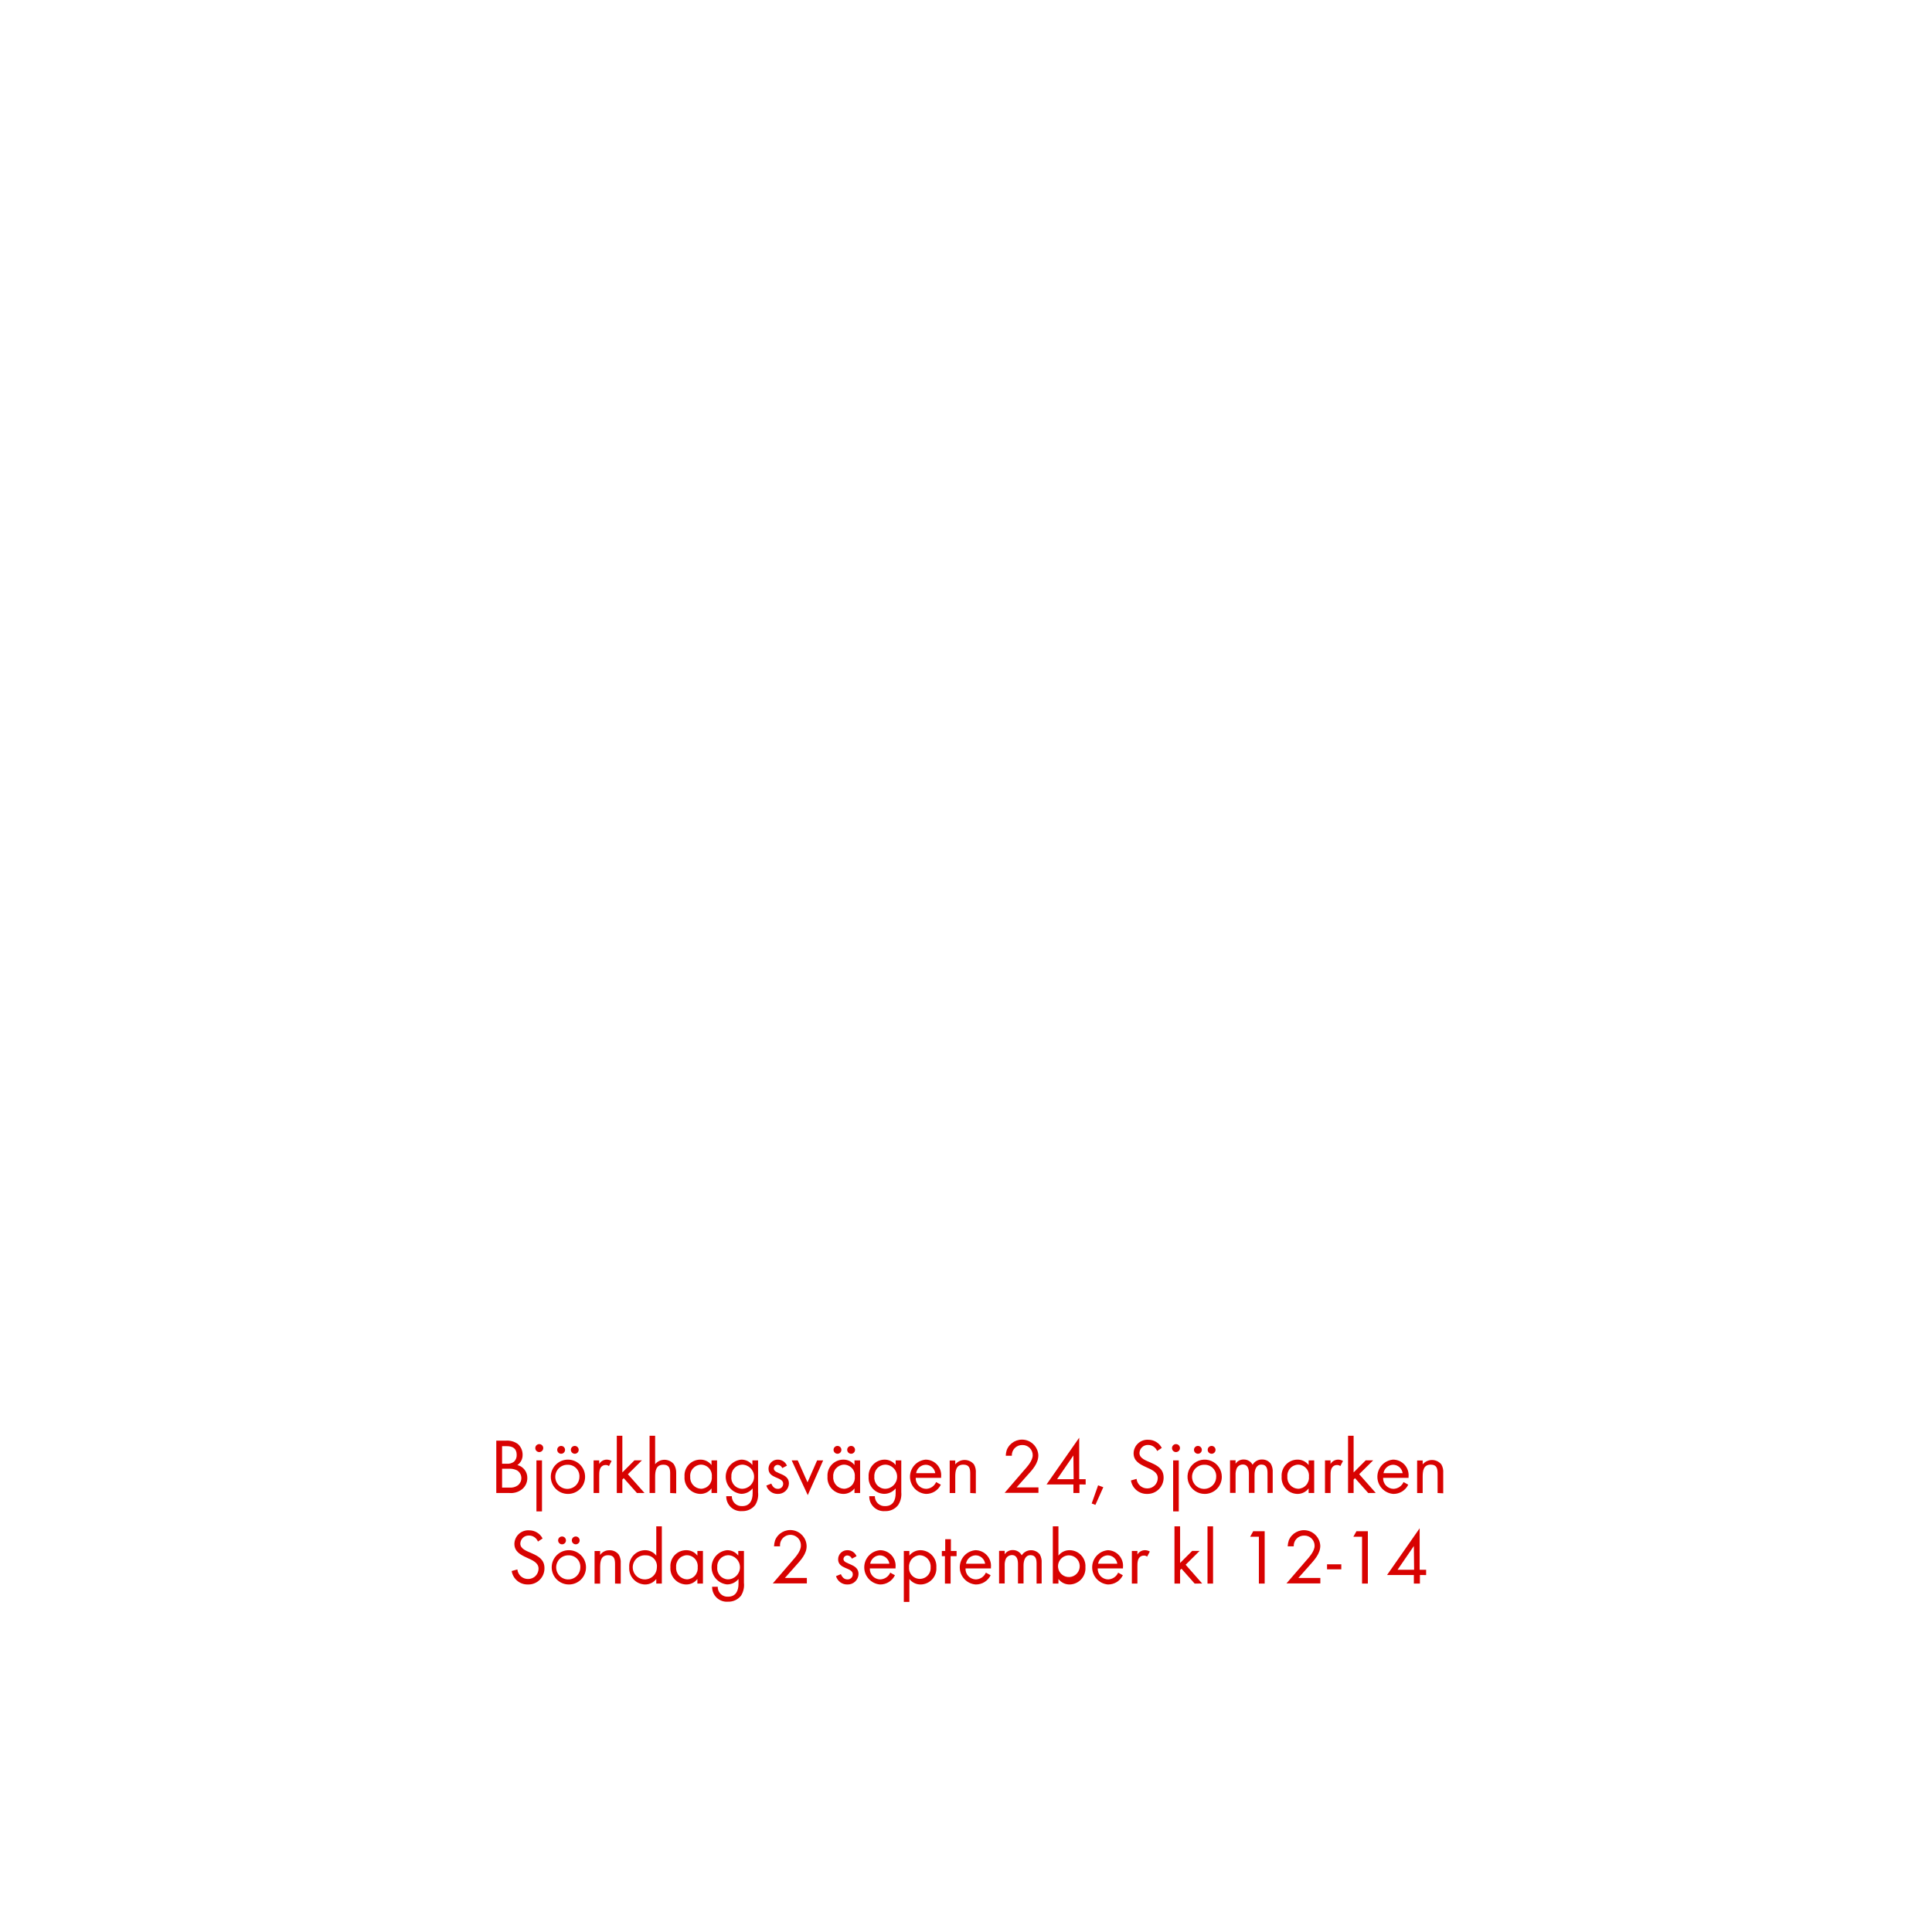
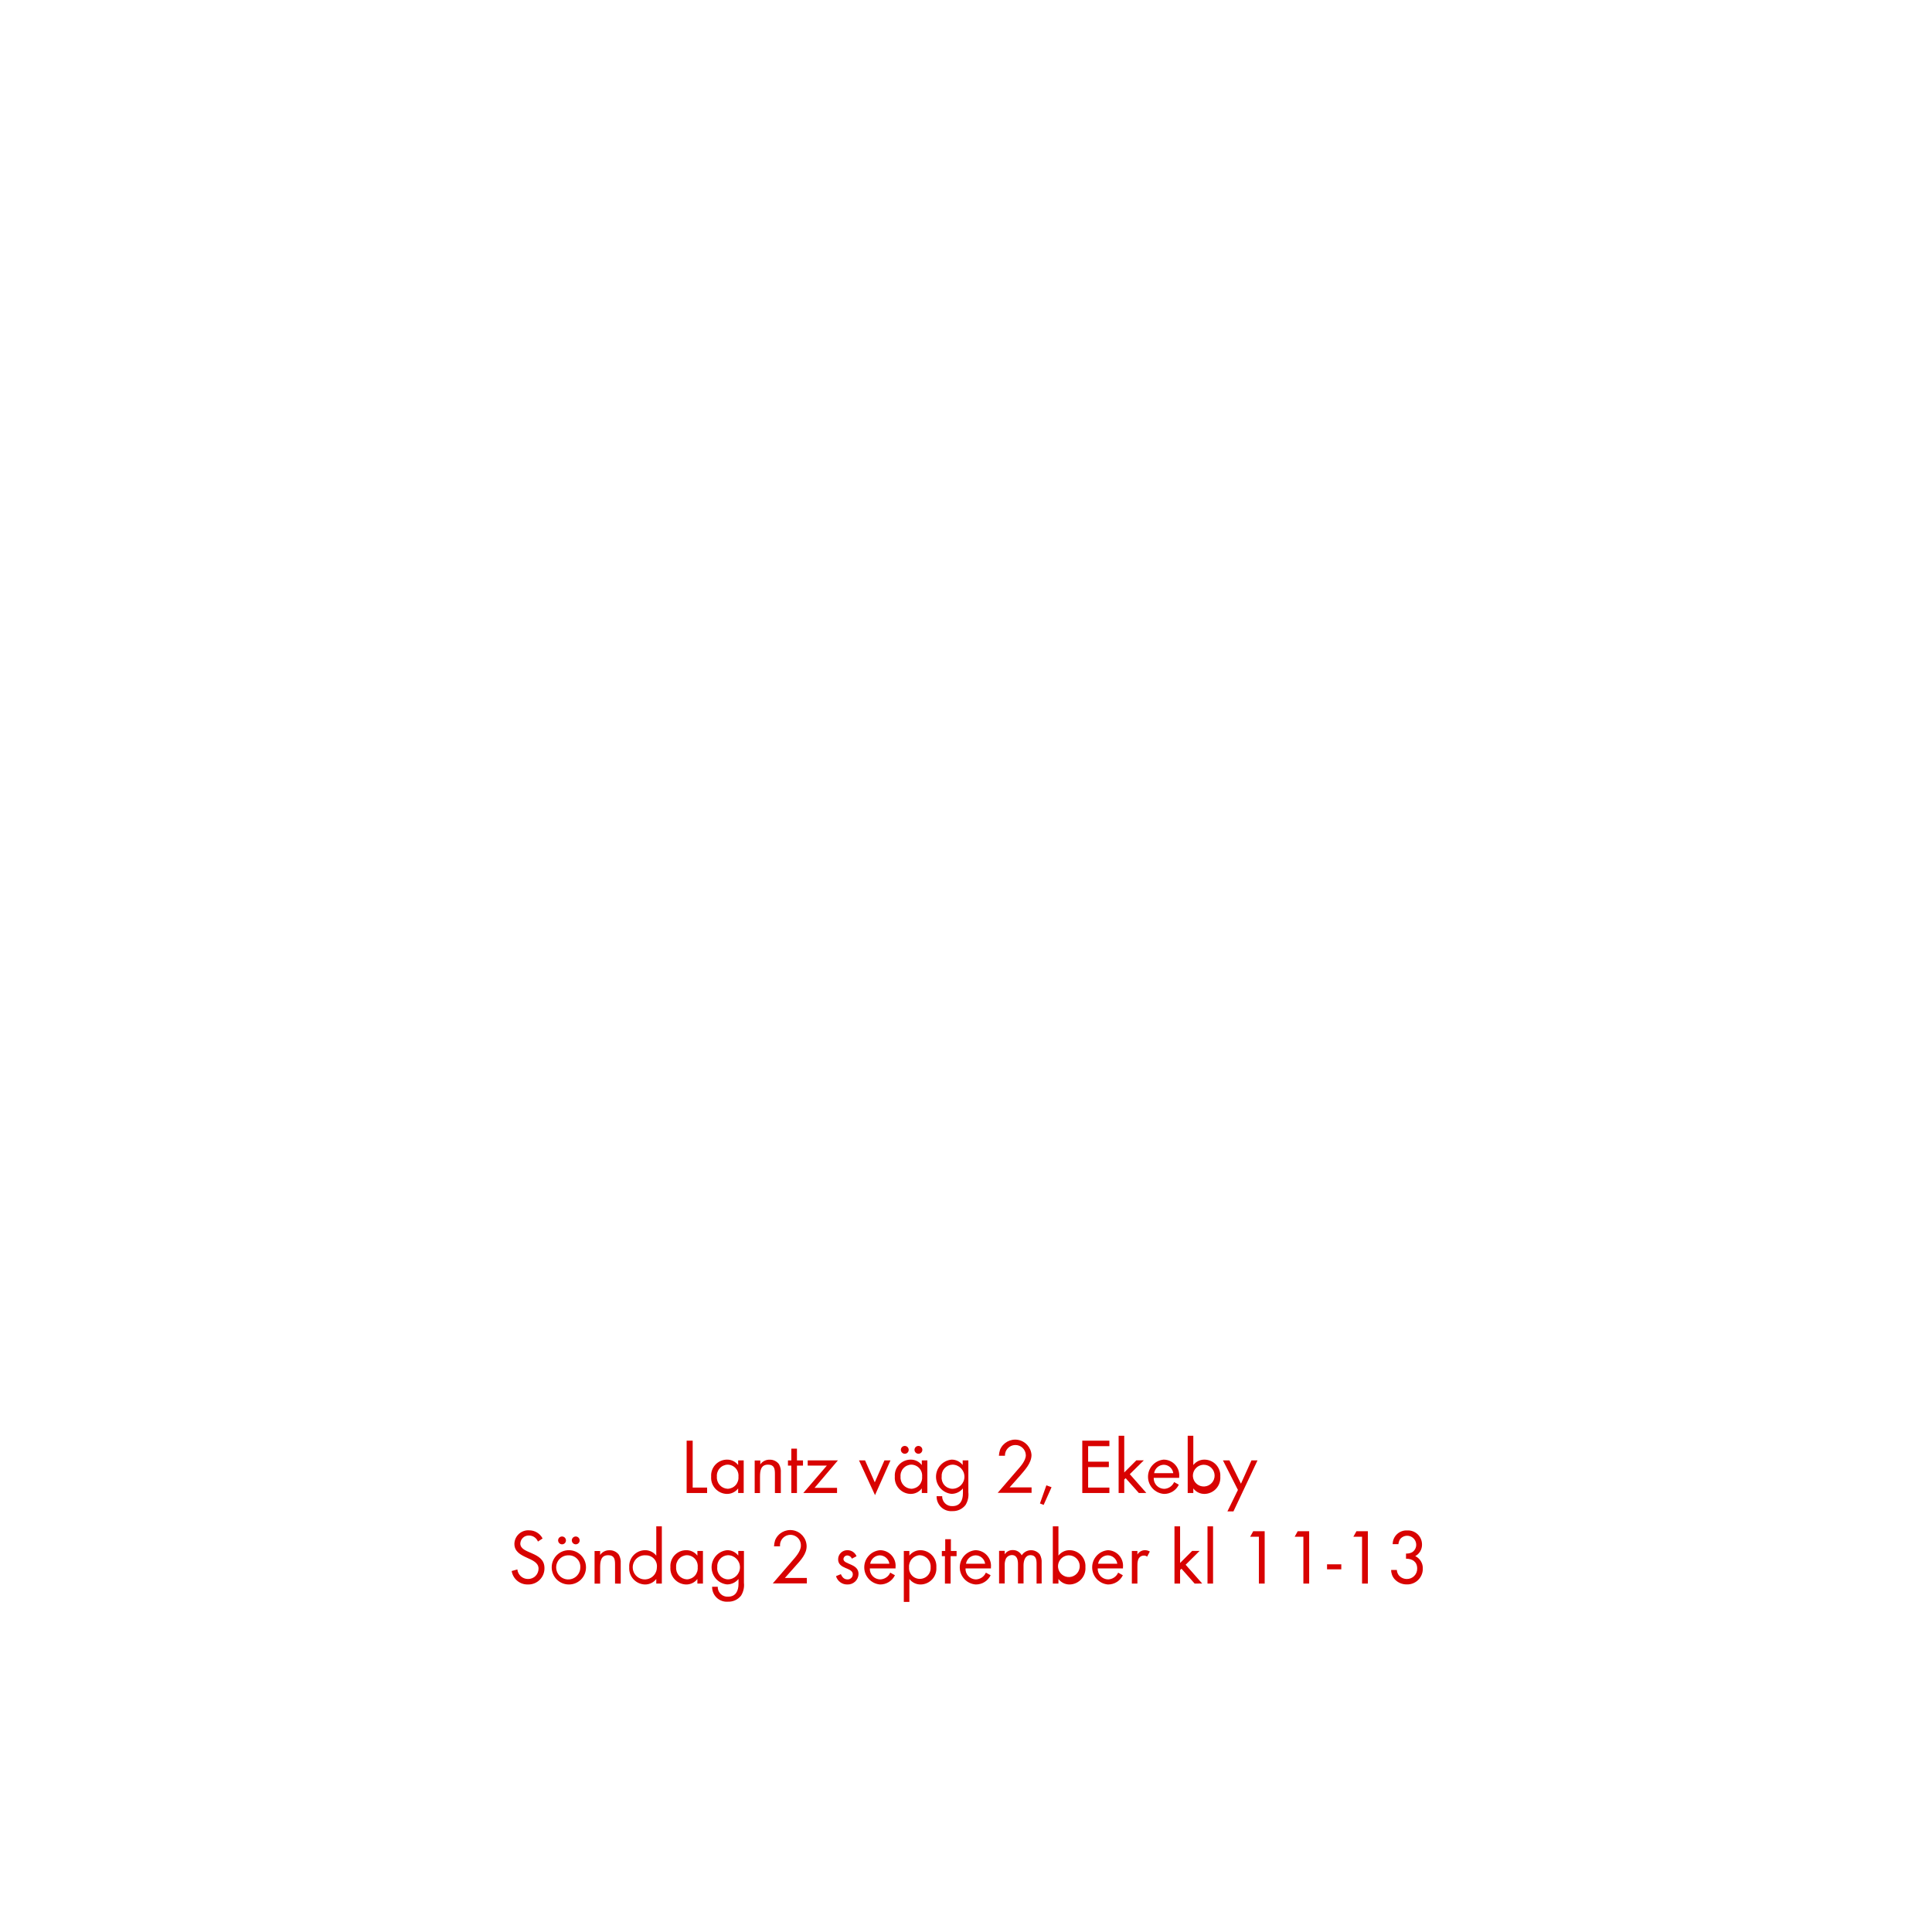
<svg xmlns="http://www.w3.org/2000/svg" id="Layer_1" data-name="Layer 1" viewBox="0 0 320 320">
  <defs>
    <style>.cls-1{fill:#d80201;}</style>
  </defs>
-   <path class="cls-1" d="M86.44,246.69a3,3,0,0,1-2.08.6H82.2v-8.67h1.56a3,3,0,0,1,2,.54,2.35,2.35,0,0,1,.8,1.81,2,2,0,0,1-.86,1.69,2.16,2.16,0,0,1,1.64,2.18A2.37,2.37,0,0,1,86.44,246.69Zm-2.52-7.16h-.76v2.91h.73a1.81,1.81,0,0,0,1.24-.33,1.46,1.46,0,0,0,.45-1.13C85.58,239.9,84.91,239.53,83.92,239.53Zm1.7,4a2.71,2.71,0,0,0-1.38-.26H83.16v3.12h1.21a2.11,2.11,0,0,0,1.42-.38,1.52,1.52,0,0,0,.56-1.19A1.49,1.49,0,0,0,85.62,243.53Z" />
-   <path class="cls-1" d="M89.31,240.51a.66.66,0,1,1,.67-.66A.67.67,0,0,1,89.31,240.51Zm-.46,9.82v-8.44h.92v8.44Z" />
-   <path class="cls-1" d="M94.06,247.44a2.84,2.84,0,1,1,2.85-2.83A2.82,2.82,0,0,1,94.06,247.44Zm0-4.83a2,2,0,1,0,1.91,2A1.89,1.89,0,0,0,94.05,242.61Zm-1.12-1.82a.66.66,0,0,1-.65-.65.65.65,0,0,1,1.3,0A.65.65,0,0,1,92.93,240.79Zm2.26,0a.66.66,0,0,1-.65-.65.65.65,0,1,1,.65.65Z" />
-   <path class="cls-1" d="M100.86,242.83a.83.83,0,0,0-.55-.18,1,1,0,0,0-.47.11c-.59.33-.59,1.09-.59,1.68v2.85h-.93v-5.4h.93v.59a1.44,1.44,0,0,1,1.22-.72,1.59,1.59,0,0,1,.83.22Z" />
-   <path class="cls-1" d="M105.5,247.29l-2.19-2.46-.23.23v2.23h-.92v-9.48h.92v6.07l2-2h1.24L104,244.18l2.75,3.11Z" />
-   <path class="cls-1" d="M111,247.29V244c0-.81-.2-1.4-1.12-1.4-1.21,0-1.37,1-1.37,2v2.69h-.92v-9.48h.92v4.71a2,2,0,0,1,3.1,0A2.59,2.59,0,0,1,112,244v3.34Z" />
-   <path class="cls-1" d="M117.85,247.29v-.76a2.3,2.3,0,0,1-1.87.91,2.67,2.67,0,0,1-2.6-2.87,2.62,2.62,0,0,1,2.58-2.81,2.29,2.29,0,0,1,1.89.9v-.77h.92v5.4Zm-1.74-4.7a1.85,1.85,0,0,0-1.79,2,1.87,1.87,0,0,0,1.79,2,1.84,1.84,0,0,0,1.79-2A1.82,1.82,0,0,0,116.11,242.59Z" />
-   <path class="cls-1" d="M125.08,249.29a2.63,2.63,0,0,1-2.16,1,2.43,2.43,0,0,1-2.63-2.47h.92a1.62,1.62,0,0,0,1.72,1.64c1.3,0,1.73-1,1.73-2.13v-.8a2.44,2.44,0,0,1-1.9.9,2.85,2.85,0,0,1,0-5.67,2.29,2.29,0,0,1,1.86.89v-.76h.94v5.28A3.29,3.29,0,0,1,125.08,249.29Zm-2.18-6.7a1.85,1.85,0,0,0-1.76,2,1.82,1.82,0,0,0,1.76,2,2,2,0,0,0,0-4Z" />
-   <path class="cls-1" d="M128.82,247.44a1.93,1.93,0,0,1-1.89-1.38l.81-.33c.22.48.52.87,1.09.87a.84.84,0,0,0,.89-.85c0-1.17-2.43-.8-2.43-2.48a1.51,1.51,0,0,1,1.57-1.51,1.61,1.61,0,0,1,1.48,1l-.77.4a.85.85,0,0,0-.75-.53.64.64,0,0,0-.65.59c0,1,2.5.71,2.5,2.47A1.78,1.78,0,0,1,128.82,247.44Z" />
-   <path class="cls-1" d="M133.79,247.64l-2.66-5.75h1l1.62,3.63,1.59-3.63h1Z" />
-   <path class="cls-1" d="M141.53,247.29v-.76a2.29,2.29,0,0,1-1.87.91,2.67,2.67,0,0,1-2.6-2.87,2.63,2.63,0,0,1,2.59-2.81,2.27,2.27,0,0,1,1.88.9v-.77h.93v5.4Zm-1.74-4.7a1.85,1.85,0,0,0-1.78,2,1.86,1.86,0,0,0,1.78,2,1.84,1.84,0,0,0,1.79-2A1.82,1.82,0,0,0,139.79,242.59Zm-1.08-1.8a.66.66,0,0,1-.65-.65.65.65,0,1,1,.65.65Zm2.26,0a.66.66,0,0,1-.65-.65.65.65,0,1,1,.65.65Z" />
-   <path class="cls-1" d="M148.76,249.29a2.61,2.61,0,0,1-2.16,1,2.42,2.42,0,0,1-2.62-2.47h.92a1.62,1.62,0,0,0,1.72,1.64c1.3,0,1.73-1,1.73-2.13v-.8a2.47,2.47,0,0,1-1.9.9,2.65,2.65,0,0,1-2.58-2.82,2.68,2.68,0,0,1,2.62-2.85,2.32,2.32,0,0,1,1.86.89v-.76h.93v5.28A3.29,3.29,0,0,1,148.76,249.29Zm-2.17-6.7a1.86,1.86,0,0,0-1.77,2,1.83,1.83,0,0,0,1.77,2,2,2,0,0,0,0-4Z" />
-   <path class="cls-1" d="M151.67,244.78a1.75,1.75,0,0,0,1.72,1.82,1.86,1.86,0,0,0,1.66-1.12l.78.43a2.69,2.69,0,0,1-2.47,1.53,2.85,2.85,0,0,1-.05-5.68,2.58,2.58,0,0,1,2.57,2.84v.18Zm1.67-2.17a1.65,1.65,0,0,0-1.6,1.39h3.17A1.62,1.62,0,0,0,153.34,242.61Z" />
-   <path class="cls-1" d="M160.7,247.29V244.1c0-.84-.12-1.51-1.14-1.51-1.19,0-1.34,1-1.34,2v2.71h-.92v-5.4h.92v.65a2,2,0,0,1,3.1,0,2.53,2.53,0,0,1,.31,1.43v3.36Z" />
-   <path class="cls-1" d="M170.16,244.36l-1.78,2H172v.9h-5.6l3.15-3.66c.59-.67,1.5-1.65,1.5-2.58a1.68,1.68,0,0,0-1.73-1.68,1.7,1.7,0,0,0-1.73,1.78h-1a3.38,3.38,0,0,1,.18-1,2.71,2.71,0,0,1,5.21.89C172,242.36,171,243.45,170.16,244.36Z" />
-   <path class="cls-1" d="M178.79,245.87v1.42h-1v-1.42h-4.45l5.41-7.74V245h1.07v.88Zm-1-4.8L175.09,245h2.74Z" />
-   <path class="cls-1" d="M181.43,249.26l-.61-.24,1.06-3,.86.31Z" />
-   <path class="cls-1" d="M190,247.44a2.65,2.65,0,0,1-2.68-2.23l.93-.26a1.77,1.77,0,0,0,1.77,1.58,1.71,1.71,0,0,0,1.74-1.71c0-2-4-1.56-4-4.11a2.29,2.29,0,0,1,2.43-2.24,2.5,2.5,0,0,1,2.24,1.35l-.77.51a1.61,1.61,0,0,0-1.48-1,1.38,1.38,0,0,0-1.45,1.33c0,1.79,4,1.27,4,4.07A2.67,2.67,0,0,1,190,247.44Z" />
-   <path class="cls-1" d="M194.78,240.51a.66.66,0,1,1,.66-.66A.67.67,0,0,1,194.78,240.51Zm-.47,9.82v-8.44h.93v8.44Z" />
-   <path class="cls-1" d="M199.53,247.44a2.84,2.84,0,1,1,2.84-2.83A2.82,2.82,0,0,1,199.53,247.44Zm0-4.83a2,2,0,1,0,1.91,2A1.89,1.89,0,0,0,199.51,242.61Zm-1.12-1.82a.66.66,0,0,1-.65-.65.65.65,0,1,1,.65.65Zm2.27,0a.66.66,0,0,1-.65-.65.65.65,0,1,1,1.3,0A.65.65,0,0,1,200.66,240.79Z" />
-   <path class="cls-1" d="M209.94,247.29V244c0-.69-.12-1.42-1-1.42s-1.15.91-1.15,1.69v3h-.93v-3.2c0-.68-.14-1.5-1-1.5a1.12,1.12,0,0,0-1,.59,2.59,2.59,0,0,0-.21,1.17v2.94h-.92v-5.4h.92v.57a1.55,1.55,0,0,1,1.34-.7,1.63,1.63,0,0,1,1.48.87,1.75,1.75,0,0,1,1.58-.87,1.72,1.72,0,0,1,1.45.73,2.52,2.52,0,0,1,.3,1.38v3.42Z" />
-   <path class="cls-1" d="M216.75,247.29v-.76a2.29,2.29,0,0,1-1.87.91,2.67,2.67,0,0,1-2.6-2.87,2.63,2.63,0,0,1,2.59-2.81,2.28,2.28,0,0,1,1.88.9v-.77h.92v5.4Zm-1.74-4.7a1.84,1.84,0,0,0-1.78,2,1.86,1.86,0,0,0,1.78,2,1.84,1.84,0,0,0,1.79-2A1.82,1.82,0,0,0,215,242.59Z" />
-   <path class="cls-1" d="M222,242.83a.83.83,0,0,0-.55-.18,1,1,0,0,0-.47.11c-.6.33-.6,1.09-.6,1.68v2.85h-.92v-5.4h.92v.59a1.45,1.45,0,0,1,1.23-.72,1.61,1.61,0,0,1,.83.22Z" />
-   <path class="cls-1" d="M226.62,247.29l-2.19-2.46-.23.23v2.23h-.92v-9.48h.92v6.07l2-2h1.24l-2.32,2.29,2.75,3.11Z" />
-   <path class="cls-1" d="M229.09,244.78a1.74,1.74,0,0,0,1.71,1.82,1.88,1.88,0,0,0,1.67-1.12l.78.43a2.7,2.7,0,0,1-2.47,1.53,2.85,2.85,0,0,1-.06-5.68,2.58,2.58,0,0,1,2.58,2.84v.18Zm1.66-2.17a1.66,1.66,0,0,0-1.6,1.39h3.17A1.61,1.61,0,0,0,230.75,242.61Z" />
-   <path class="cls-1" d="M238.11,247.29V244.1c0-.84-.12-1.51-1.13-1.51-1.2,0-1.34,1-1.34,2v2.71h-.92v-5.4h.92v.65a2,2,0,0,1,3.09,0,2.45,2.45,0,0,1,.31,1.43v3.36Z" />
+   <path class="cls-1" d="M113.73,247.29v-8.67h1v7.77h2.39v.9Z" />
+   <path class="cls-1" d="M122.26,247.29v-.76a2.29,2.29,0,0,1-1.87.91,2.67,2.67,0,0,1-2.6-2.87,2.63,2.63,0,0,1,2.59-2.81,2.28,2.28,0,0,1,1.88.9v-.77h.92v5.4Zm-1.74-4.7a1.84,1.84,0,0,0-1.78,2,1.86,1.86,0,0,0,1.78,2,1.84,1.84,0,0,0,1.79-2A1.82,1.82,0,0,0,120.52,242.59Z" />
+   <path class="cls-1" d="M128.35,247.29V244.1c0-.84-.12-1.51-1.14-1.51-1.19,0-1.33,1-1.33,2v2.71H125v-5.4h.93v.65a1.82,1.82,0,0,1,1.56-.78,1.85,1.85,0,0,1,1.53.74,2.53,2.53,0,0,1,.31,1.43v3.36Z" />
+   <path class="cls-1" d="M132,242.75v4.54h-.93v-4.54h-.56v-.86h.56v-1.95H132v1.95h1v.86Z" />
+   <path class="cls-1" d="M134.92,246.43h3.72v.86h-5.59l3.9-4.54h-3.17v-.86h5Z" />
+   <path class="cls-1" d="M144.93,247.64l-2.65-5.75h1l1.61,3.63,1.6-3.63h1Z" />
+   <path class="cls-1" d="M152.68,247.29v-.76a2.29,2.29,0,0,1-1.87.91,2.67,2.67,0,0,1-2.6-2.87,2.63,2.63,0,0,1,2.59-2.81,2.28,2.28,0,0,1,1.88.9v-.77h.92v5.4Zm-1.74-4.7a1.84,1.84,0,0,0-1.78,2,1.86,1.86,0,0,0,1.78,2,1.84,1.84,0,0,0,1.79-2A1.82,1.82,0,0,0,150.94,242.59Zm-1.08-1.8a.66.66,0,0,1-.65-.65.65.65,0,1,1,.65.65Zm2.26,0a.66.66,0,0,1-.65-.65.65.65,0,1,1,.65.65Z" />
+   <path class="cls-1" d="M159.91,249.29a2.63,2.63,0,0,1-2.16,1,2.42,2.42,0,0,1-2.62-2.47h.92a1.61,1.61,0,0,0,1.71,1.64c1.3,0,1.73-1,1.73-2.13v-.8a2.44,2.44,0,0,1-1.9.9,2.85,2.85,0,0,1,0-5.67,2.29,2.29,0,0,1,1.86.89v-.76h.94v5.28A3.29,3.29,0,0,1,159.91,249.29Zm-2.17-6.7a1.85,1.85,0,0,0-1.77,2,1.82,1.82,0,0,0,1.77,2,2,2,0,0,0,0-4Z" />
+   <path class="cls-1" d="M169,244.36l-1.78,2h3.64v.9h-5.61l3.16-3.66c.59-.67,1.5-1.65,1.5-2.58a1.73,1.73,0,0,0-3.46.1h-1a3.78,3.78,0,0,1,.19-1,2.71,2.71,0,0,1,5.21.89C170.83,242.36,169.76,243.45,169,244.36Z" />
+   <path class="cls-1" d="M172.86,249.26l-.61-.24,1.06-3,.86.31Z" />
+   <path class="cls-1" d="M179.26,247.29v-8.67h4.49v.91h-3.52v2.57h3.43v.9h-3.43v3.39h3.52v.9Z" />
+   <path class="cls-1" d="M188.63,247.29l-2.19-2.46-.23.23v2.23h-.93v-9.48h.93v6.07l2-2h1.24l-2.32,2.29,2.74,3.11Z" />
+   <path class="cls-1" d="M191.09,244.78a1.76,1.76,0,0,0,1.72,1.82,1.86,1.86,0,0,0,1.66-1.12l.78.43a2.68,2.68,0,0,1-2.46,1.53,2.85,2.85,0,0,1-.06-5.68,2.59,2.59,0,0,1,2.58,2.84v.18Zm1.67-2.17a1.65,1.65,0,0,0-1.6,1.39h3.17A1.61,1.61,0,0,0,192.76,242.61Z" />
+   <path class="cls-1" d="M199.52,247.44a2.29,2.29,0,0,1-1.87-.91v.76h-.93v-9.48h.93v4.85a2.3,2.3,0,0,1,1.88-.9,2.64,2.64,0,0,1,2.59,2.82A2.67,2.67,0,0,1,199.52,247.44Zm-.13-4.83a1.82,1.82,0,0,0-1.8,2,1.8,1.8,0,1,0,1.8-2Z" />
+   <path class="cls-1" d="M204.3,250.33h-1l1.74-3.55-2.48-4.89h1.07l1.91,3.86,1.74-3.86h1Z" />
  <path class="cls-1" d="M87.43,262.44a2.65,2.65,0,0,1-2.68-2.23l.94-.26a1.76,1.76,0,0,0,1.76,1.58,1.71,1.71,0,0,0,1.75-1.71c0-2-4-1.56-4-4.11a2.29,2.29,0,0,1,2.43-2.24,2.49,2.49,0,0,1,2.24,1.35l-.77.51a1.59,1.59,0,0,0-1.48-1,1.38,1.38,0,0,0-1.44,1.33c0,1.79,4,1.27,4,4.07A2.66,2.66,0,0,1,87.43,262.44Z" />
  <path class="cls-1" d="M94.21,262.44a2.84,2.84,0,1,1,2.85-2.83A2.82,2.82,0,0,1,94.21,262.44Zm0-4.83a2,2,0,1,0,1.91,2A1.89,1.89,0,0,0,94.2,257.61Zm-1.12-1.82a.66.66,0,0,1-.65-.65.65.65,0,1,1,.65.65Zm2.27,0a.66.66,0,0,1-.65-.65.65.65,0,1,1,1.3,0A.65.65,0,0,1,95.35,255.79Z" />
  <path class="cls-1" d="M101.87,262.29V259.1c0-.84-.12-1.51-1.13-1.51-1.2,0-1.34,1-1.34,2v2.71h-.92v-5.4h.92v.65a1.83,1.83,0,0,1,1.56-.78,1.86,1.86,0,0,1,1.54.74,2.53,2.53,0,0,1,.31,1.43v3.36Z" />
  <path class="cls-1" d="M108.7,262.29v-.76a2.31,2.31,0,0,1-1.88.91,2.68,2.68,0,0,1-2.6-2.86,2.65,2.65,0,0,1,2.59-2.82,2.33,2.33,0,0,1,1.89.9v-4.85h.92v9.48ZM107,257.61a2,2,0,1,0,1.8,2A1.8,1.8,0,0,0,107,257.61Z" />
  <path class="cls-1" d="M115.51,262.29v-.76a2.3,2.3,0,0,1-1.87.91,2.67,2.67,0,0,1-2.6-2.87,2.62,2.62,0,0,1,2.58-2.81,2.29,2.29,0,0,1,1.89.9v-.77h.92v5.4Zm-1.74-4.7a1.84,1.84,0,0,0-1.78,2,1.86,1.86,0,0,0,1.78,2,1.84,1.84,0,0,0,1.79-2A1.82,1.82,0,0,0,113.77,257.59Z" />
  <path class="cls-1" d="M122.74,264.29a2.63,2.63,0,0,1-2.16,1,2.43,2.43,0,0,1-2.63-2.47h.93a1.6,1.6,0,0,0,1.71,1.64c1.3,0,1.73-1,1.73-2.13v-.8a2.44,2.44,0,0,1-1.9.9,2.85,2.85,0,0,1,0-5.67,2.29,2.29,0,0,1,1.86.89v-.76h.94v5.28A3.29,3.29,0,0,1,122.74,264.29Zm-2.18-6.7a1.85,1.85,0,0,0-1.76,2,1.82,1.82,0,0,0,1.76,2,2,2,0,0,0,0-4Z" />
  <path class="cls-1" d="M131.78,259.36l-1.78,2h3.64v.9H128l3.16-3.66c.58-.67,1.49-1.65,1.49-2.58a1.73,1.73,0,1,0-3.45.1h-1a4.22,4.22,0,0,1,.18-1,2.71,2.71,0,0,1,5.22.89C133.66,257.36,132.59,258.45,131.78,259.36Z" />
  <path class="cls-1" d="M140.35,262.44a1.91,1.91,0,0,1-1.88-1.38l.8-.33c.22.48.52.87,1.09.87a.84.84,0,0,0,.89-.85c0-1.17-2.43-.8-2.43-2.48a1.51,1.51,0,0,1,1.57-1.51,1.61,1.61,0,0,1,1.48,1l-.77.4a.85.85,0,0,0-.75-.53.65.65,0,0,0-.65.59c0,.95,2.5.71,2.5,2.47A1.78,1.78,0,0,1,140.35,262.44Z" />
  <path class="cls-1" d="M144.07,259.78a1.74,1.74,0,0,0,1.71,1.82,1.87,1.87,0,0,0,1.67-1.12l.78.43a2.7,2.7,0,0,1-2.47,1.53,2.85,2.85,0,0,1,0-5.68,2.58,2.58,0,0,1,2.57,2.84v.18Zm1.66-2.17a1.67,1.67,0,0,0-1.6,1.39h3.18A1.63,1.63,0,0,0,145.73,257.61Z" />
  <path class="cls-1" d="M152.5,262.44a2.32,2.32,0,0,1-1.88-.91v3.8h-.92v-8.44h.92v.76a2.33,2.33,0,0,1,1.87-.89,2.67,2.67,0,0,1,2.6,2.86A2.64,2.64,0,0,1,152.5,262.44Zm-.14-4.85a1.86,1.86,0,0,0-1.79,2,1.79,1.79,0,1,0,3.57,0A1.86,1.86,0,0,0,152.36,257.59Z" />
  <path class="cls-1" d="M157.45,257.75v4.54h-.94v-4.54H156v-.86h.56v-1.95h.94v1.95h.94v.86Z" />
  <path class="cls-1" d="M159.92,259.78a1.74,1.74,0,0,0,1.71,1.82,1.86,1.86,0,0,0,1.66-1.12l.79.43a2.7,2.7,0,0,1-2.47,1.53,2.85,2.85,0,0,1-.06-5.68,2.59,2.59,0,0,1,2.58,2.84v.18Zm1.66-2.17A1.65,1.65,0,0,0,160,259h3.17A1.61,1.61,0,0,0,161.58,257.61Z" />
  <path class="cls-1" d="M171.69,262.29V259c0-.69-.11-1.42-1-1.42s-1.16.91-1.16,1.69v3h-.92v-3.2c0-.68-.14-1.5-1-1.5a1.15,1.15,0,0,0-1,.59,2.58,2.58,0,0,0-.2,1.17v2.94h-.93v-5.4h.93v.57a1.55,1.55,0,0,1,1.34-.7,1.64,1.64,0,0,1,1.48.87,1.84,1.84,0,0,1,3-.14,2.52,2.52,0,0,1,.3,1.38v3.42Z" />
  <path class="cls-1" d="M177.18,262.44a2.29,2.29,0,0,1-1.87-.91v.76h-.93v-9.48h.93v4.85a2.3,2.3,0,0,1,1.88-.9,2.64,2.64,0,0,1,2.59,2.82A2.67,2.67,0,0,1,177.18,262.44Zm-.13-4.83a1.82,1.82,0,0,0-1.8,2,1.8,1.8,0,1,0,1.8-2Z" />
  <path class="cls-1" d="M181.82,259.78a1.74,1.74,0,0,0,1.72,1.82,1.87,1.87,0,0,0,1.66-1.12l.78.43a2.7,2.7,0,0,1-2.47,1.53,2.85,2.85,0,0,1,0-5.68A2.58,2.58,0,0,1,186,259.6v.18Zm1.66-2.17a1.67,1.67,0,0,0-1.6,1.39h3.18A1.62,1.62,0,0,0,183.48,257.61Z" />
  <path class="cls-1" d="M190,257.83a.8.8,0,0,0-.54-.18,1,1,0,0,0-.47.11c-.6.33-.6,1.09-.6,1.68v2.85h-.92v-5.4h.92v.59a1.45,1.45,0,0,1,1.22-.72,1.62,1.62,0,0,1,.84.22Z" />
  <path class="cls-1" d="M197.87,262.29l-2.18-2.46-.23.23v2.23h-.93v-9.48h.93v6.07l2-2h1.23l-2.31,2.29,2.74,3.11Z" />
  <path class="cls-1" d="M200,262.29v-9.48h.92v9.48Z" />
  <path class="cls-1" d="M208.51,262.29v-7.76h-1.44l.5-.91h1.9v8.67Z" />
-   <path class="cls-1" d="M216.83,259.36l-1.78,2h3.64v.9h-5.61l3.16-3.66c.59-.67,1.5-1.65,1.5-2.58a1.68,1.68,0,0,0-1.73-1.68,1.7,1.7,0,0,0-1.73,1.78h-1a3.78,3.78,0,0,1,.19-1,2.71,2.71,0,0,1,5.21.89C218.7,257.36,217.63,258.45,216.83,259.36Z" />
+   <path class="cls-1" d="M215.88,262.29v-7.76h-1.44l.5-.91h1.9v8.67Z" />
  <path class="cls-1" d="M219.8,259.93v-.83h2.36v.83Z" />
  <path class="cls-1" d="M225.6,262.29v-7.76h-1.44l.51-.91h1.89v8.67Z" />
-   <path class="cls-1" d="M235.18,260.87v1.42h-1v-1.42h-4.44l5.4-7.74V260h1.07v.88Zm-1-4.8L231.48,260h2.74Z" />
+   <path class="cls-1" d="M233,262.43a2.69,2.69,0,0,1-2-.86,2.28,2.28,0,0,1-.58-1.53h.94a1.61,1.61,0,0,0,.3.84,1.73,1.73,0,0,0,1.36.65,1.69,1.69,0,0,0,1.71-1.73c0-1.13-.8-1.63-1.85-1.63v-.85a2,2,0,0,0,1-.21,1.46,1.46,0,0,0,.69-1.27,1.5,1.5,0,0,0-2.67-.91,2,2,0,0,0-.28.83h-.95a2.28,2.28,0,0,1,2.41-2.27,2.32,2.32,0,0,1,2.45,2.32,2.13,2.13,0,0,1-1.12,1.93,2.21,2.21,0,0,1,1.25,2.09A2.57,2.57,0,0,1,233,262.43Z" />
</svg>
